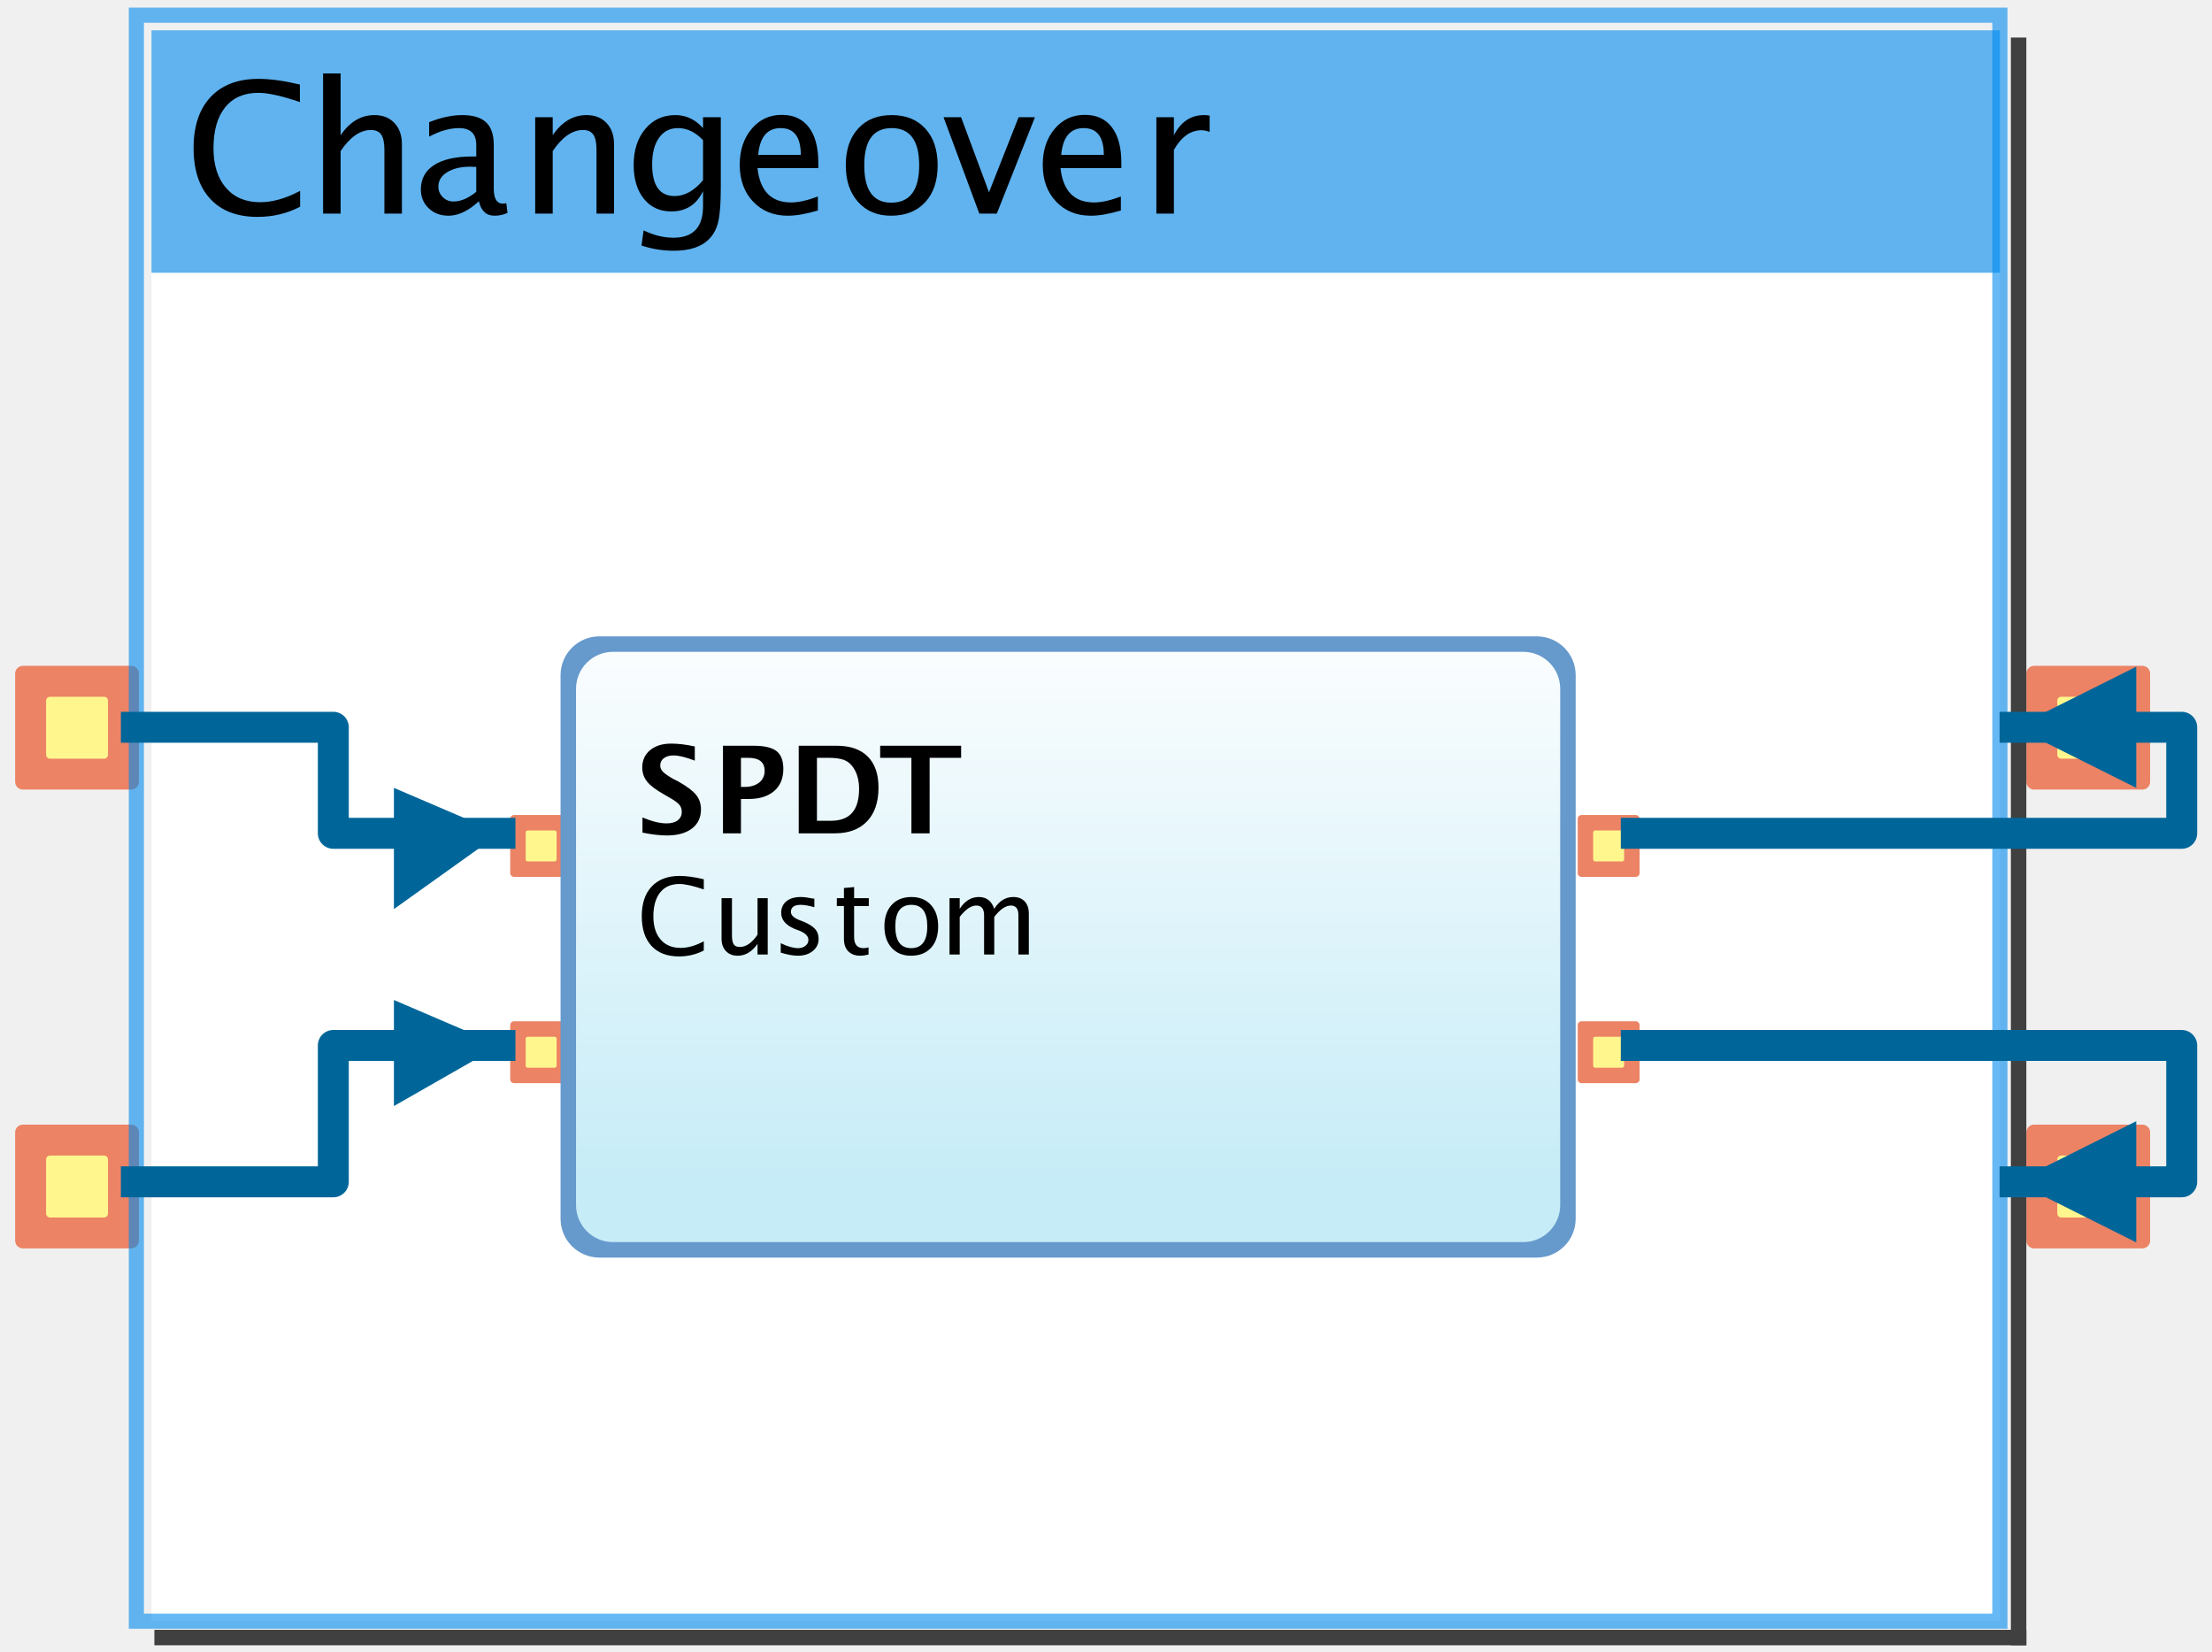
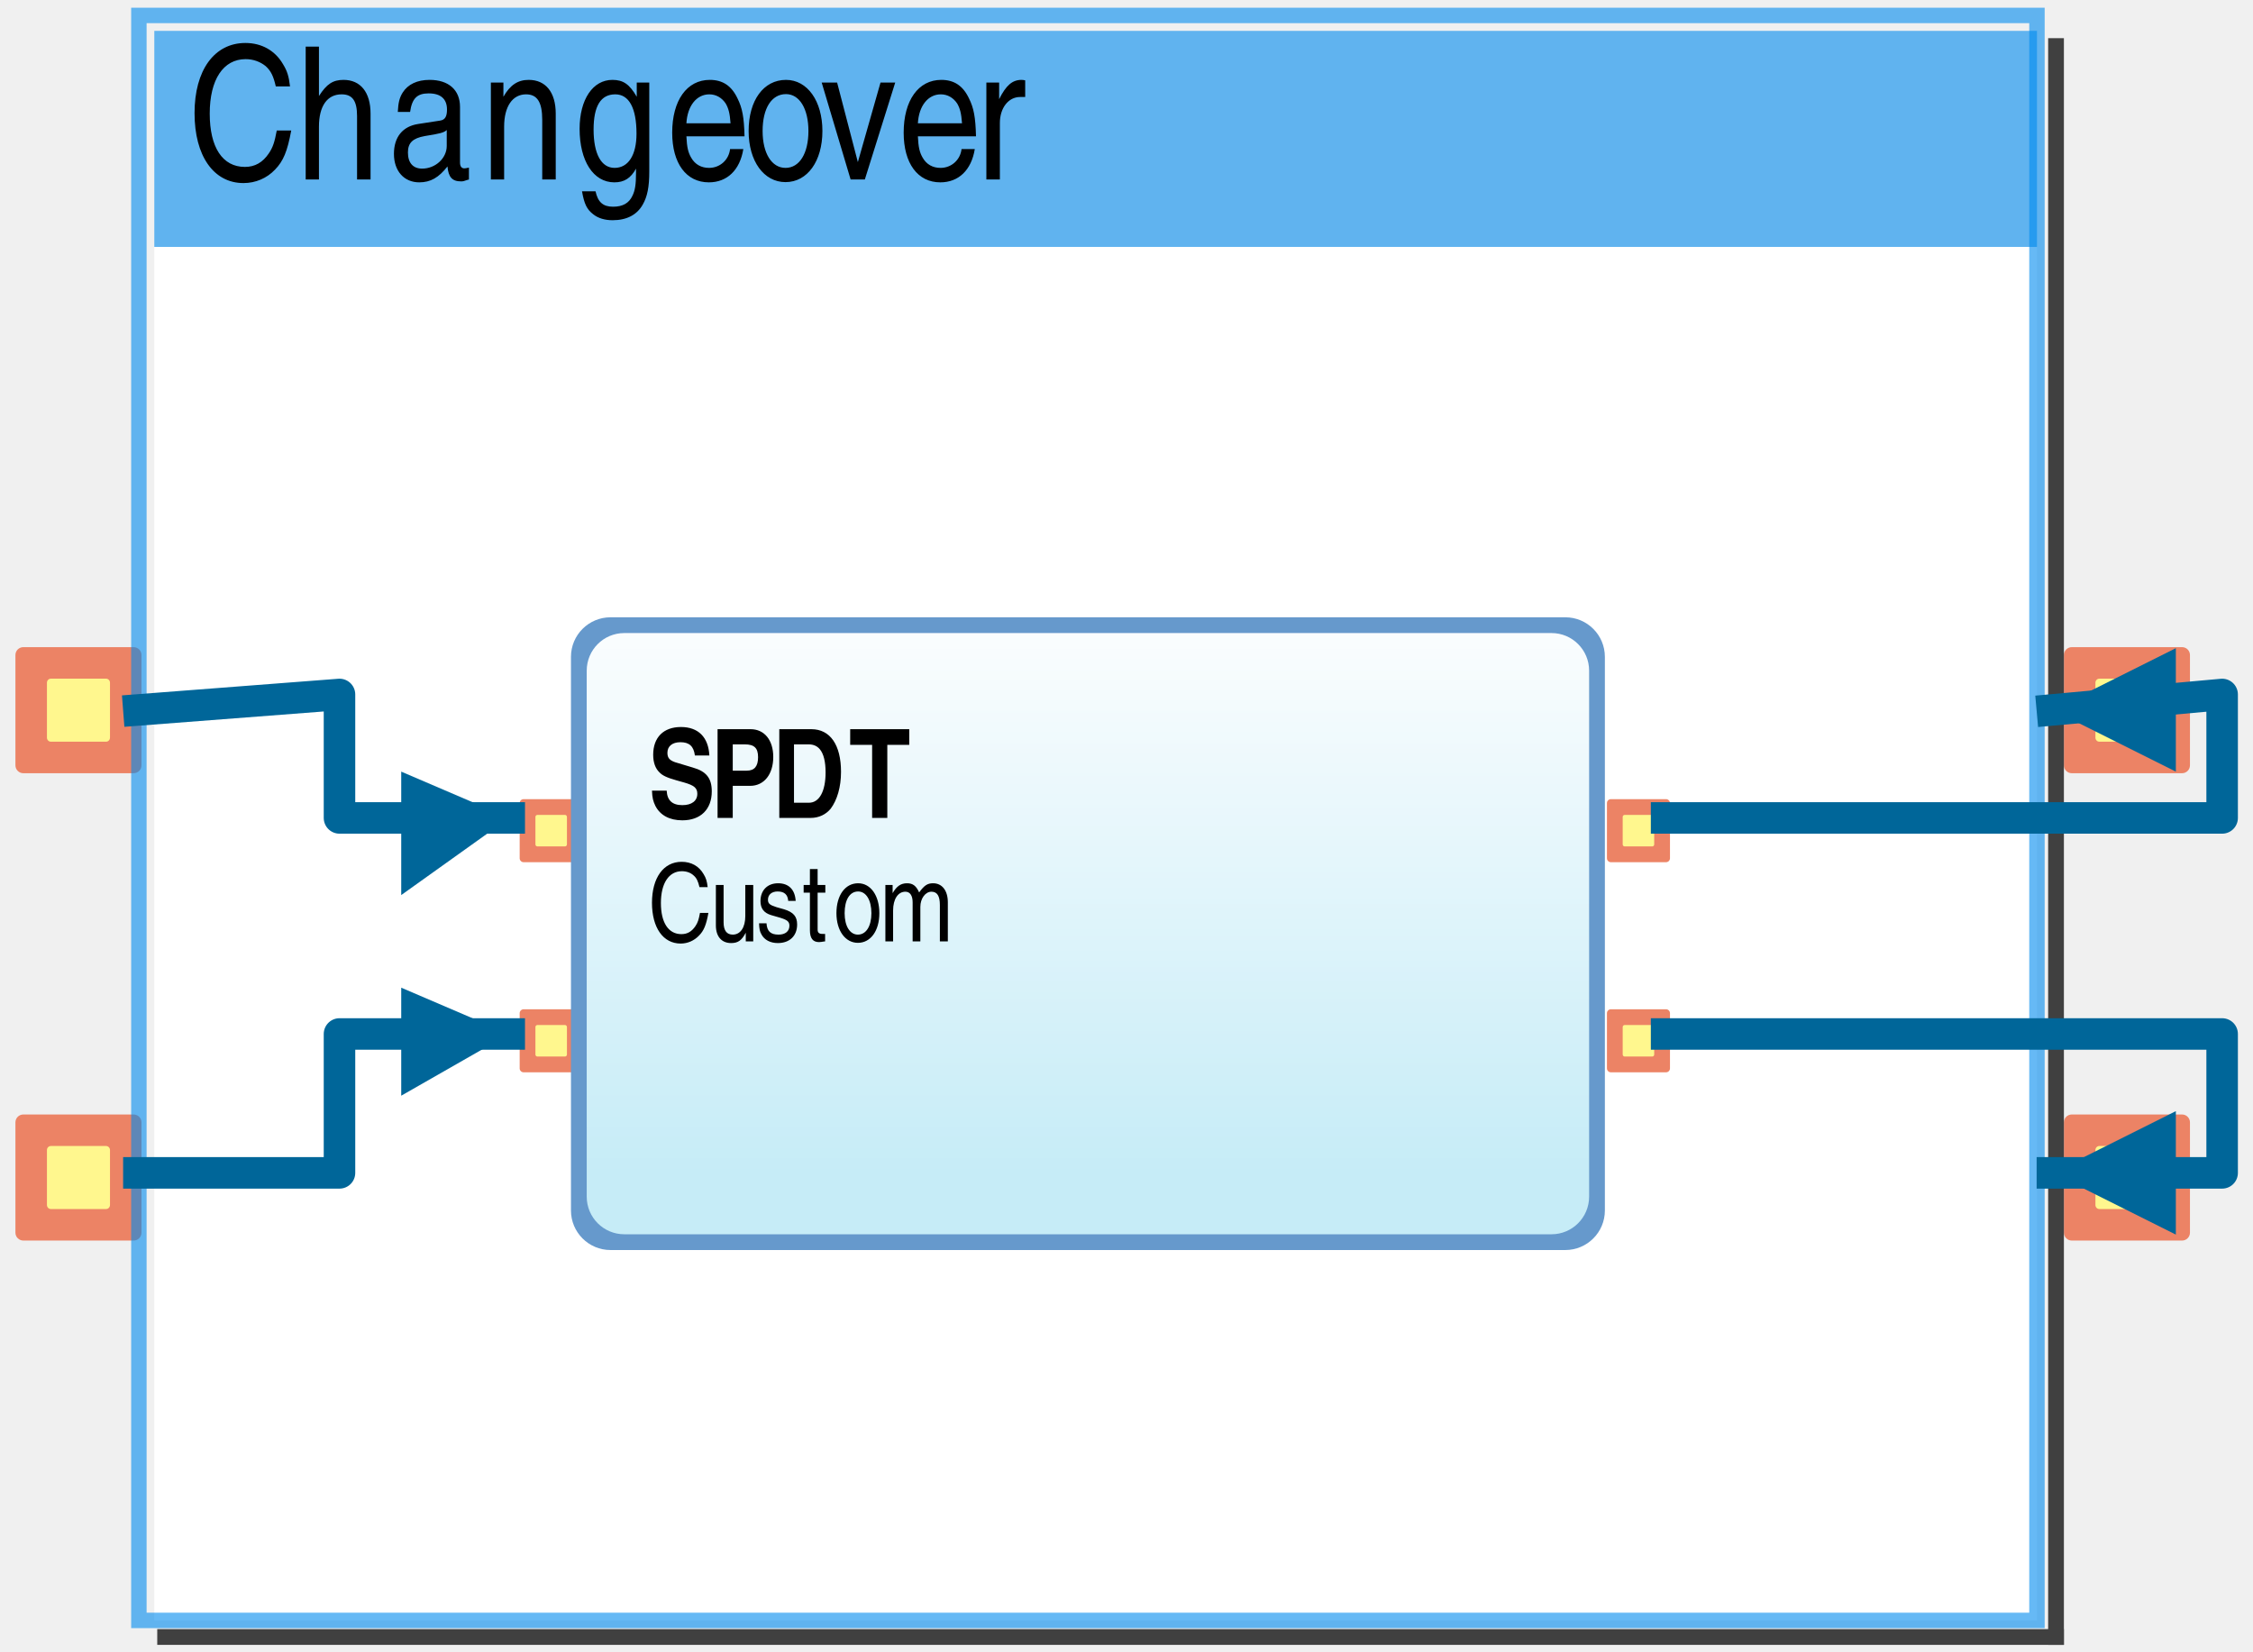
<svg xmlns="http://www.w3.org/2000/svg" style="fill-opacity:1; color-rendering:auto; color-interpolation:auto; text-rendering:auto; stroke:black; stroke-linecap:square; stroke-miterlimit:10; shape-rendering:auto; stroke-opacity:1; fill:black; stroke-dasharray:none; font-weight:normal; stroke-width:1; font-family:'Dialog'; font-style:normal; stroke-linejoin:miter; font-size:12; stroke-dashoffset:0; image-rendering:auto;">
  <defs id="genericDefs" />
  <g>
    <defs id="defs1">
-       <linearGradient x1="38.021" gradientUnits="userSpaceOnUse" x2="38.021" y1="43.021" y2="78.083" id="linearGradient1" spreadMethod="pad">
+       <linearGradient x1="38.021" gradientUnits="userSpaceOnUse" x2="38.021" y1="41.021" y2="76.083" id="linearGradient1" spreadMethod="pad">
        <stop style="stop-opacity:1; stop-color:rgb(250,253,254);" offset="0%" />
        <stop style="stop-opacity:1; stop-color:rgb(198,236,247);" offset="100%" />
      </linearGradient>
      <clipPath clipPathUnits="userSpaceOnUse" id="clipPath1">
-         <path d="M0 0 L146 0 L146 109 L0 109 L0 0 Z" />
+         <path d="M0 0 L146 0 L146 107 L0 107 L0 0 Z" />
      </clipPath>
      <clipPath clipPathUnits="userSpaceOnUse" id="clipPath2">
-         <path d="M7 0 L7 109 L135 109 L135 0 Z" />
+         <path d="M7 0 L7 107 L135 107 L135 0 Z" />
      </clipPath>
      <clipPath clipPathUnits="userSpaceOnUse" id="clipPath3">
-         <path d="M7 0 L7 109 L134 109 L134 0 Z" />
+         <path d="M7 0 L7 107 L134 107 L134 0 Z" />
      </clipPath>
    </defs>
    <g style="fill:rgb(0,0,0); fill-opacity:0; stroke-opacity:0; stroke:rgb(0,0,0);">
-       <rect x="0" y="0" width="146" style="clip-path:url(#clipPath1); stroke:none;" height="109" />
+       <rect x="0" y="0" width="146" style="clip-path:url(#clipPath1); stroke:none;" height="107" />
    </g>
    <g style="fill:rgb(236,131,101); text-rendering:optimizeSpeed; stroke:rgb(236,131,101);">
-       <rect x="133.746" y="43.945" width="8.169" style="clip-path:url(#clipPath1); stroke:none;" rx="0.511" ry="0.511" height="8.169" />
-       <rect x="135.789" y="45.987" width="4.085" style="clip-path:url(#clipPath1); fill:rgb(255,247,142); stroke:none;" rx="0.255" ry="0.261" height="4.085" />
-       <rect x="133.746" y="74.225" width="8.169" style="clip-path:url(#clipPath1); stroke:none;" rx="0.511" ry="0.511" height="8.169" />
-       <rect x="135.789" y="76.268" width="4.085" style="clip-path:url(#clipPath1); fill:rgb(255,247,142); stroke:none;" rx="0.255" ry="0.261" height="4.085" />
-       <rect x="1" y="43.945" width="8.169" style="clip-path:url(#clipPath1); stroke:none;" rx="0.511" ry="0.511" height="8.169" />
-       <rect x="3.042" y="45.987" width="4.085" style="clip-path:url(#clipPath1); fill:rgb(255,247,142); stroke:none;" rx="0.255" ry="0.261" height="4.085" />
-       <rect x="1" y="74.225" width="8.169" style="clip-path:url(#clipPath1); stroke:none;" rx="0.511" ry="0.511" height="8.169" />
-       <rect x="3.042" y="76.268" width="4.085" style="clip-path:url(#clipPath1); fill:rgb(255,247,142); stroke:none;" rx="0.255" ry="0.261" height="4.085" />
-       <rect x="10.19" y="107.569" width="123.556" style="clip-path:url(#clipPath2); fill:rgb(64,64,64); stroke:none;" height="1.021" />
-       <rect x="132.725" y="2.477" width="1.021" style="clip-path:url(#clipPath2); fill:rgb(64,64,64); stroke:none;" height="106.113" />
-       <rect x="10" y="18" width="122" style="clip-path:url(#clipPath3); fill:white; text-rendering:geometricPrecision; stroke:none;" height="89" />
+       <rect x="133.746" y="41.934" width="8.169" style="clip-path:url(#clipPath1); stroke:none;" rx="0.511" ry="0.511" height="8.169" />
+       <rect x="135.789" y="43.976" width="4.085" style="clip-path:url(#clipPath1); fill:rgb(255,247,142); stroke:none;" rx="0.255" ry="0.261" height="4.085" />
+       <rect x="133.746" y="72.217" width="8.169" style="clip-path:url(#clipPath1); stroke:none;" rx="0.511" ry="0.511" height="8.169" />
+       <rect x="135.789" y="74.259" width="4.085" style="clip-path:url(#clipPath1); fill:rgb(255,247,142); stroke:none;" rx="0.255" ry="0.261" height="4.085" />
+       <rect x="1" y="41.934" width="8.169" style="clip-path:url(#clipPath1); stroke:none;" rx="0.511" ry="0.511" height="8.169" />
+       <rect x="3.042" y="43.976" width="4.085" style="clip-path:url(#clipPath1); fill:rgb(255,247,142); stroke:none;" rx="0.255" ry="0.261" height="4.085" />
+       <rect x="1" y="72.217" width="8.169" style="clip-path:url(#clipPath1); stroke:none;" rx="0.511" ry="0.511" height="8.169" />
+       <rect x="3.042" y="74.259" width="4.085" style="clip-path:url(#clipPath1); fill:rgb(255,247,142); stroke:none;" rx="0.255" ry="0.261" height="4.085" />
+       <rect x="10.19" y="105.564" width="123.556" style="clip-path:url(#clipPath2); fill:rgb(64,64,64); stroke:none;" height="1.021" />
+       <rect x="132.725" y="2.473" width="1.021" style="clip-path:url(#clipPath2); fill:rgb(64,64,64); stroke:none;" height="104.112" />
+       <rect x="10" y="16" width="122" style="clip-path:url(#clipPath3); fill:white; text-rendering:geometricPrecision; stroke:none;" height="89" />
    </g>
    <g style="fill:rgb(0,139,239); text-rendering:geometricPrecision; fill-opacity:0.6; stroke-opacity:0.6; stroke:rgb(0,139,239);">
-       <rect x="10" y="2" width="122" style="clip-path:url(#clipPath3); stroke:none;" height="16" />
+       <rect x="10" y="2" width="122" style="clip-path:url(#clipPath3); stroke:none;" height="14" />
    </g>
    <g style="font-family:sans-serif; text-rendering:geometricPrecision;">
-       <path d="M16.997 14.315 Q14.982 14.315 13.88 13.127 Q12.778 11.94 12.778 9.768 Q12.778 7.596 13.903 6.401 Q15.028 5.205 17.06 5.205 Q18.232 5.205 19.794 5.58 L19.794 6.737 Q18.013 6.127 17.044 6.127 Q15.638 6.127 14.864 7.08 Q14.091 8.034 14.091 9.784 Q14.091 11.44 14.911 12.393 Q15.732 13.346 17.169 13.346 Q18.403 13.346 19.81 12.596 L19.81 13.643 Q18.528 14.315 16.997 14.315 ZM21.325 14.096 L21.325 4.846 L22.482 4.846 L22.482 8.924 Q23.388 7.596 24.716 7.596 Q25.544 7.596 26.036 8.12 Q26.528 8.643 26.528 9.518 L26.528 14.096 L25.372 14.096 L25.372 9.893 Q25.372 9.19 25.161 8.885 Q24.95 8.58 24.482 8.58 Q23.419 8.58 22.482 9.971 L22.482 14.096 L21.325 14.096 ZM31.607 13.284 Q30.575 14.237 29.607 14.237 Q28.81 14.237 28.294 13.745 Q27.778 13.252 27.778 12.502 Q27.778 11.455 28.653 10.893 Q29.528 10.33 31.153 10.33 L31.435 10.33 L31.435 9.565 Q31.435 8.455 30.294 8.455 Q29.388 8.455 28.325 9.018 L28.325 8.065 Q29.497 7.596 30.513 7.596 Q31.575 7.596 32.083 8.073 Q32.591 8.549 32.591 9.565 L32.591 12.455 Q32.591 13.44 33.2 13.44 Q33.278 13.44 33.419 13.409 L33.497 14.049 Q33.106 14.237 32.638 14.237 Q31.825 14.237 31.607 13.284 ZM31.435 12.659 L31.435 11.018 L31.044 11.002 Q30.107 11.002 29.521 11.362 Q28.935 11.721 28.935 12.315 Q28.935 12.721 29.224 13.01 Q29.513 13.299 29.935 13.299 Q30.653 13.299 31.435 12.659 ZM35.325 14.096 L35.325 7.737 L36.481 7.737 L36.481 8.924 Q37.388 7.596 38.716 7.596 Q39.544 7.596 40.036 8.12 Q40.528 8.643 40.528 9.518 L40.528 14.096 L39.372 14.096 L39.372 9.893 Q39.372 9.19 39.161 8.885 Q38.95 8.58 38.481 8.58 Q37.419 8.58 36.481 9.971 L36.481 14.096 L35.325 14.096 ZM42.341 16.205 L42.481 15.205 Q43.481 15.69 44.45 15.69 Q46.403 15.69 46.403 13.612 L46.403 12.612 Q45.763 13.955 44.31 13.955 Q43.169 13.955 42.497 13.12 Q41.825 12.284 41.825 10.877 Q41.825 9.424 42.591 8.51 Q43.356 7.596 44.575 7.596 Q45.638 7.596 46.403 8.455 L46.403 7.737 L47.575 7.737 L47.575 12.362 Q47.575 13.862 47.419 14.58 Q47.263 15.299 46.825 15.752 Q46.075 16.549 44.481 16.549 Q43.372 16.549 42.341 16.205 ZM46.403 11.893 L46.403 9.252 Q45.653 8.455 44.747 8.455 Q43.95 8.455 43.497 9.096 Q43.044 9.737 43.044 10.846 Q43.044 12.94 44.528 12.94 Q45.528 12.94 46.403 11.893 ZM53.981 13.893 Q52.825 14.237 51.997 14.237 Q50.591 14.237 49.708 13.307 Q48.825 12.377 48.825 10.877 Q48.825 9.44 49.606 8.51 Q50.388 7.58 51.606 7.58 Q52.763 7.58 53.388 8.401 Q54.013 9.221 54.013 10.737 L54.013 11.096 L49.997 11.096 Q50.247 13.362 52.216 13.362 Q52.935 13.362 53.981 12.971 L53.981 13.893 ZM50.044 10.221 L52.856 10.221 Q52.856 8.455 51.528 8.455 Q50.2 8.455 50.044 10.221 ZM58.81 14.237 Q57.45 14.237 56.638 13.33 Q55.825 12.424 55.825 10.909 Q55.825 9.377 56.638 8.487 Q57.45 7.596 58.856 7.596 Q60.263 7.596 61.075 8.487 Q61.888 9.377 61.888 10.909 Q61.888 12.455 61.068 13.346 Q60.247 14.237 58.81 14.237 ZM58.825 13.377 Q60.669 13.377 60.669 10.909 Q60.669 8.455 58.856 8.455 Q57.044 8.455 57.044 10.909 Q57.044 13.377 58.825 13.377 ZM64.638 14.096 L62.278 7.737 L63.435 7.737 L65.278 12.69 L67.231 7.737 L68.31 7.737 L65.794 14.096 L64.638 14.096 ZM73.981 13.893 Q72.825 14.237 71.997 14.237 Q70.591 14.237 69.708 13.307 Q68.825 12.377 68.825 10.877 Q68.825 9.44 69.606 8.51 Q70.388 7.58 71.606 7.58 Q72.763 7.58 73.388 8.401 Q74.013 9.221 74.013 10.737 L74.013 11.096 L69.997 11.096 Q70.247 13.362 72.216 13.362 Q72.935 13.362 73.981 12.971 L73.981 13.893 ZM70.044 10.221 L72.856 10.221 Q72.856 8.455 71.528 8.455 Q70.2 8.455 70.044 10.221 ZM76.325 14.096 L76.325 7.737 L77.481 7.737 L77.481 8.924 Q78.169 7.596 79.466 7.596 Q79.653 7.596 79.841 7.627 L79.841 8.705 Q79.544 8.596 79.31 8.596 Q78.216 8.596 77.481 9.893 L77.481 14.096 L76.325 14.096 Z" style="stroke:none; clip-path:url(#clipPath3);" />
+       <path d="M18.794 5.598 L17.872 5.598 C17.716 4.926 17.56 4.598 17.216 4.285 C16.872 4.004 16.419 3.832 15.919 3.832 C14.466 3.832 13.591 5.16 13.591 7.363 C13.591 9.551 14.419 10.816 15.872 10.816 C16.528 10.816 17.028 10.52 17.419 9.941 C17.685 9.551 17.794 9.207 17.935 8.457 L18.872 8.457 C18.622 9.816 18.357 10.441 17.825 10.988 C17.294 11.551 16.56 11.863 15.778 11.863 C13.841 11.863 12.607 10.098 12.607 7.332 C12.607 4.551 13.888 2.785 15.903 2.785 C16.95 2.785 17.825 3.27 18.341 4.16 C18.607 4.598 18.716 4.926 18.794 5.598 ZM20.669 3.02 L20.669 6.223 C21.169 5.441 21.575 5.176 22.263 5.176 C23.357 5.176 24.013 5.973 24.013 7.363 L24.013 11.629 L23.138 11.629 L23.138 7.52 C23.138 6.535 22.841 6.113 22.138 6.113 C21.2 6.113 20.669 6.879 20.669 8.207 L20.669 11.629 L19.81 11.629 L19.81 3.02 ZM26.575 7.254 L25.778 7.254 C25.81 6.645 25.888 6.332 26.091 6.004 C26.435 5.457 27.044 5.176 27.841 5.176 C29.075 5.176 29.81 5.832 29.81 6.926 L29.81 10.535 C29.81 10.77 29.903 10.91 30.091 10.91 C30.153 10.91 30.216 10.895 30.388 10.863 L30.388 11.629 C30.357 11.645 30.341 11.645 30.278 11.66 C30.107 11.723 30.013 11.754 29.888 11.754 C29.294 11.754 29.06 11.473 28.997 10.785 C28.435 11.504 27.903 11.816 27.169 11.816 C26.185 11.816 25.528 11.082 25.528 9.973 C25.528 8.879 26.091 8.191 27.091 8.035 L28.513 7.816 C28.841 7.77 28.966 7.551 28.966 7.098 C28.966 6.41 28.56 6.051 27.778 6.051 C27.028 6.051 26.7 6.379 26.575 7.254 ZM28.95 9.457 L28.95 8.426 C28.763 8.598 28.513 8.66 27.528 8.816 C26.747 8.957 26.435 9.254 26.435 9.879 C26.435 10.551 26.763 10.926 27.357 10.926 C28.216 10.926 28.95 10.254 28.95 9.457 ZM32.622 5.348 L32.622 6.27 C33.06 5.504 33.56 5.176 34.263 5.176 C35.356 5.176 36.013 5.973 36.013 7.363 L36.013 11.629 L35.138 11.629 L35.138 7.77 C35.138 6.613 34.81 6.113 34.091 6.113 C33.216 6.113 32.669 6.895 32.669 8.207 L32.669 11.629 L31.81 11.629 L31.81 5.348 ZM42.075 5.348 L42.075 11.113 C42.075 12.113 41.95 12.738 41.653 13.254 C41.278 13.926 40.606 14.27 39.7 14.27 C39.2 14.27 38.763 14.145 38.435 13.879 C38.028 13.566 37.856 13.207 37.716 12.395 L38.591 12.395 C38.747 13.098 39.075 13.395 39.731 13.395 C40.356 13.395 40.763 13.16 40.981 12.691 C41.153 12.348 41.216 11.957 41.216 11.191 L41.216 10.926 C40.872 11.551 40.45 11.816 39.81 11.816 C38.45 11.816 37.56 10.426 37.56 8.348 C37.56 6.441 38.419 5.176 39.685 5.176 C40.388 5.176 40.794 5.457 41.263 6.27 L41.263 5.348 ZM39.872 6.113 C38.935 6.113 38.466 6.863 38.466 8.395 C38.466 9.973 38.966 10.879 39.825 10.879 C40.716 10.879 41.247 10.051 41.247 8.66 C41.247 7.004 40.763 6.113 39.872 6.113 ZM47.31 9.66 L48.169 9.66 C47.95 11.02 47.122 11.816 45.935 11.816 C44.466 11.816 43.56 10.582 43.56 8.598 C43.56 6.504 44.513 5.176 45.997 5.176 C46.825 5.176 47.403 5.551 47.794 6.379 C48.106 7.004 48.216 7.598 48.247 8.832 L44.481 8.832 C44.513 9.535 44.591 9.879 44.794 10.223 C45.044 10.66 45.45 10.879 45.95 10.879 C46.653 10.879 47.231 10.363 47.31 9.66 ZM44.481 7.988 L47.341 7.988 C47.294 7.348 47.216 7.035 47.028 6.707 C46.778 6.332 46.403 6.113 45.966 6.113 C45.138 6.113 44.544 6.863 44.481 7.988 ZM50.935 5.176 C52.325 5.176 53.294 6.551 53.294 8.488 C53.294 10.441 52.325 11.801 50.903 11.801 C49.497 11.801 48.513 10.441 48.513 8.488 C48.513 6.504 49.481 5.176 50.935 5.176 ZM50.935 6.098 C49.997 6.098 49.419 7.02 49.419 8.488 C49.419 9.941 50.013 10.879 50.903 10.879 C51.81 10.879 52.388 9.941 52.388 8.488 C52.388 7.051 51.81 6.098 50.935 6.098 ZM55.591 10.504 L57.06 5.348 L58.013 5.348 L56.044 11.629 L55.122 11.629 L53.247 5.348 L54.247 5.348 ZM62.31 9.66 L63.169 9.66 C62.95 11.02 62.122 11.816 60.935 11.816 C59.466 11.816 58.56 10.582 58.56 8.598 C58.56 6.504 59.513 5.176 60.997 5.176 C61.825 5.176 62.403 5.551 62.794 6.379 C63.106 7.004 63.216 7.598 63.247 8.832 L59.481 8.832 C59.513 9.535 59.591 9.879 59.794 10.223 C60.044 10.66 60.45 10.879 60.95 10.879 C61.653 10.879 62.231 10.363 62.31 9.66 ZM59.481 7.988 L62.341 7.988 C62.294 7.348 62.216 7.035 62.028 6.707 C61.778 6.332 61.403 6.113 60.966 6.113 C60.138 6.113 59.544 6.863 59.481 7.988 ZM66.435 6.285 L66.106 6.285 C65.341 6.285 64.794 7.004 64.794 7.973 L64.794 11.629 L63.919 11.629 L63.919 5.348 L64.747 5.348 L64.747 6.426 C65.2 5.52 65.606 5.176 66.2 5.176 C66.294 5.176 66.356 5.191 66.435 5.207 Z" style="stroke:none; clip-path:url(#clipPath3);" />
    </g>
    <g style="fill:rgb(0,139,239); text-rendering:geometricPrecision; fill-opacity:0.6; font-family:sans-serif; stroke-opacity:0.6; stroke:rgb(0,139,239);">
-       <rect x="9" y="1" width="123" style="fill:none; clip-path:url(#clipPath3);" height="106" />
+       <rect x="9" y="1" width="123" style="fill:none; clip-path:url(#clipPath3);" height="104" />
    </g>
    <g style="fill:rgb(236,131,101); text-rendering:geometricPrecision; font-family:sans-serif; stroke:rgb(236,131,101);">
-       <rect x="104.134" y="53.79" width="4.085" style="clip-path:url(#clipPath2); stroke:none;" rx="0.255" ry="0.255" height="4.085" />
-       <rect x="105.155" y="54.811" width="2.042" style="clip-path:url(#clipPath2); fill:rgb(255,247,142); stroke:none;" rx="0.128" ry="0.13" height="2.042" />
-       <rect x="104.134" y="67.405" width="4.085" style="clip-path:url(#clipPath2); stroke:none;" rx="0.255" ry="0.255" height="4.085" />
-       <rect x="105.155" y="68.426" width="2.042" style="clip-path:url(#clipPath2); fill:rgb(255,247,142); stroke:none;" rx="0.128" ry="0.13" height="2.042" />
-       <rect x="33.676" y="53.79" width="4.085" style="clip-path:url(#clipPath2); stroke:none;" rx="0.255" ry="0.255" height="4.085" />
-       <rect x="34.697" y="54.811" width="2.042" style="clip-path:url(#clipPath2); fill:rgb(255,247,142); stroke:none;" rx="0.128" ry="0.13" height="2.042" />
-       <rect x="33.676" y="67.405" width="4.085" style="clip-path:url(#clipPath2); stroke:none;" rx="0.255" ry="0.255" height="4.085" />
-       <rect x="34.697" y="68.426" width="2.042" style="clip-path:url(#clipPath2); fill:rgb(255,247,142); stroke:none;" rx="0.128" ry="0.13" height="2.042" />
-       <rect x="37" y="42" width="67" style="clip-path:url(#clipPath2); fill:rgb(102,153,204); stroke:none;" rx="2.562" ry="2.562" height="41" />
-       <rect x="38.021" y="43.021" width="64.958" style="clip-path:url(#clipPath2); fill:url(#linearGradient1); stroke:none;" rx="2.435" ry="2.438" height="38.958" />
+       <rect x="104.134" y="51.784" width="4.085" style="clip-path:url(#clipPath2); stroke:none;" rx="0.255" ry="0.255" height="4.085" />
+       <rect x="105.155" y="52.805" width="2.042" style="clip-path:url(#clipPath2); fill:rgb(255,247,142); stroke:none;" rx="0.128" ry="0.13" height="2.042" />
+       <rect x="104.134" y="65.399" width="4.085" style="clip-path:url(#clipPath2); stroke:none;" rx="0.255" ry="0.255" height="4.085" />
+       <rect x="105.155" y="66.42" width="2.042" style="clip-path:url(#clipPath2); fill:rgb(255,247,142); stroke:none;" rx="0.128" ry="0.13" height="2.042" />
+       <rect x="33.676" y="51.784" width="4.085" style="clip-path:url(#clipPath2); stroke:none;" rx="0.255" ry="0.255" height="4.085" />
+       <rect x="34.697" y="52.805" width="2.042" style="clip-path:url(#clipPath2); fill:rgb(255,247,142); stroke:none;" rx="0.128" ry="0.13" height="2.042" />
+       <rect x="33.676" y="65.399" width="4.085" style="clip-path:url(#clipPath2); stroke:none;" rx="0.255" ry="0.255" height="4.085" />
+       <rect x="34.697" y="66.42" width="2.042" style="clip-path:url(#clipPath2); fill:rgb(255,247,142); stroke:none;" rx="0.128" ry="0.13" height="2.042" />
+       <rect x="37" y="40" width="67" style="clip-path:url(#clipPath2); fill:rgb(102,153,204); stroke:none;" rx="2.562" ry="2.562" height="41" />
+       <rect x="38.021" y="41.021" width="64.958" style="clip-path:url(#clipPath2); fill:url(#linearGradient1); stroke:none;" rx="2.435" ry="2.438" height="38.958" />
    </g>
    <g style="text-rendering:geometricPrecision; font-size:8; font-weight:bold; font-family:sans-serif;">
-       <path d="M42.406 54.953 L42.406 53.953 Q43.328 54.344 44 54.344 Q44.469 54.344 44.734 54.141 Q45 53.938 45 53.578 Q45 53.297 44.828 53.102 Q44.656 52.906 44.188 52.641 L43.812 52.422 Q43.031 51.984 42.711 51.586 Q42.391 51.188 42.391 50.656 Q42.391 49.938 42.914 49.508 Q43.438 49.078 44.297 49.078 Q45 49.078 45.859 49.266 L45.859 50.203 Q44.969 49.859 44.453 49.859 Q44.062 49.859 43.82 50.039 Q43.578 50.219 43.578 50.516 Q43.578 50.75 43.75 50.93 Q43.922 51.109 44.375 51.375 L44.797 51.594 Q45.625 52.062 45.945 52.461 Q46.266 52.859 46.266 53.422 Q46.266 54.234 45.664 54.688 Q45.062 55.141 44.016 55.141 Q43.328 55.141 42.406 54.953 ZM47.719 55 L47.719 49.219 L49.734 49.219 Q50.797 49.219 51.25 49.57 Q51.703 49.922 51.703 50.75 Q51.703 51.688 51.094 52.211 Q50.484 52.734 49.406 52.734 L48.906 52.734 L48.906 55 L47.719 55 ZM48.906 51.938 L49.141 51.938 Q49.75 51.938 50.109 51.648 Q50.469 51.359 50.469 50.875 Q50.469 50.016 49.375 50.016 L48.906 50.016 L48.906 51.938 ZM52.719 55 L52.719 49.219 L55.219 49.219 Q56.562 49.219 57.273 49.93 Q57.984 50.641 57.984 51.984 Q57.984 53.422 57.227 54.211 Q56.469 55 55.109 55 L52.719 55 ZM53.922 54.172 L54.828 54.172 Q55.781 54.172 56.242 53.648 Q56.703 53.125 56.703 52.062 Q56.703 51.234 56.328 50.672 Q56.078 50.297 55.711 50.156 Q55.344 50.016 54.656 50.016 L53.922 50.016 L53.922 54.172 ZM60.156 55 L60.156 50.016 L58.094 50.016 L58.094 49.219 L63.438 49.219 L63.438 50.016 L61.359 50.016 L61.359 55 L60.156 55 Z" style="stroke:none; clip-path:url(#clipPath2);" />
-       <path d="M44.812 63.125 Q43.641 63.125 43 62.43 Q42.359 61.734 42.359 60.469 Q42.359 59.203 43.016 58.508 Q43.672 57.812 44.859 57.812 Q45.531 57.812 46.453 58.031 L46.453 58.703 Q45.406 58.344 44.844 58.344 Q44.016 58.344 43.57 58.906 Q43.125 59.469 43.125 60.484 Q43.125 61.453 43.602 62.008 Q44.078 62.562 44.922 62.562 Q45.641 62.562 46.453 62.125 L46.453 62.734 Q45.703 63.125 44.812 63.125 ZM50 63 L50 62.297 Q49.453 63.078 48.688 63.078 Q48.203 63.078 47.914 62.773 Q47.625 62.469 47.625 61.953 L47.625 59.281 L48.312 59.281 L48.312 61.734 Q48.312 62.156 48.43 62.328 Q48.547 62.5 48.828 62.5 Q49.453 62.5 50 61.688 L50 59.281 L50.672 59.281 L50.672 63 L50 63 ZM52.656 63.078 Q52.203 63.078 51.531 62.875 L51.531 62.25 Q52.203 62.578 52.688 62.578 Q52.969 62.578 53.164 62.422 Q53.359 62.266 53.359 62.031 Q53.359 61.688 52.828 61.453 L52.422 61.297 Q51.562 60.922 51.562 60.25 Q51.562 59.766 51.906 59.484 Q52.25 59.203 52.844 59.203 Q53.156 59.203 53.609 59.297 L53.75 59.312 L53.75 59.875 Q53.188 59.719 52.859 59.719 Q52.203 59.719 52.203 60.188 Q52.203 60.484 52.703 60.703 L53.031 60.828 Q53.578 61.062 53.805 61.32 Q54.031 61.578 54.031 61.969 Q54.031 62.453 53.648 62.766 Q53.266 63.078 52.656 63.078 ZM56.781 63.078 Q56.281 63.078 55.992 62.789 Q55.703 62.5 55.703 61.969 L55.703 59.797 L55.234 59.797 L55.234 59.281 L55.703 59.281 L55.703 58.609 L56.375 58.547 L56.375 59.281 L57.344 59.281 L57.344 59.797 L56.375 59.797 L56.375 61.844 Q56.375 62.578 57 62.578 Q57.141 62.578 57.328 62.531 L57.328 63 Q57.016 63.078 56.781 63.078 ZM60.125 63.078 Q59.328 63.078 58.852 62.555 Q58.375 62.031 58.375 61.141 Q58.375 60.25 58.852 59.727 Q59.328 59.203 60.156 59.203 Q60.969 59.203 61.445 59.727 Q61.922 60.25 61.922 61.141 Q61.922 62.047 61.445 62.562 Q60.969 63.078 60.125 63.078 ZM60.141 62.578 Q61.203 62.578 61.203 61.141 Q61.203 59.719 60.156 59.719 Q59.094 59.719 59.094 61.141 Q59.094 62.578 60.141 62.578 ZM62.672 63 L62.672 59.281 L63.344 59.281 L63.344 59.984 Q63.844 59.203 64.609 59.203 Q65.359 59.203 65.625 59.984 Q66.109 59.203 66.875 59.203 Q67.359 59.203 67.633 59.492 Q67.906 59.781 67.906 60.297 L67.906 63 L67.219 63 L67.219 60.406 Q67.219 59.766 66.719 59.766 Q66.203 59.766 65.625 60.516 L65.625 63 L64.953 63 L64.953 60.406 Q64.953 59.766 64.438 59.766 Q63.922 59.766 63.344 60.516 L63.344 63 L62.672 63 Z" style="stroke:none; clip-path:url(#clipPath2);" />
+       <path d="M42.25 51.234 L43.203 51.234 C43.234 51.859 43.562 52.172 44.219 52.172 C44.828 52.172 45.188 51.891 45.188 51.438 C45.188 51.062 44.984 50.891 44.328 50.703 L43.828 50.562 C43.219 50.391 42.922 50.25 42.734 50.047 C42.469 49.797 42.328 49.406 42.328 48.906 C42.328 47.781 43 47.109 44.125 47.109 C45.25 47.109 45.906 47.766 45.969 48.953 L45.031 48.953 C44.953 48.359 44.672 48.094 44.094 48.094 C43.562 48.094 43.25 48.359 43.25 48.781 C43.25 49.109 43.391 49.266 43.75 49.391 L44.891 49.734 C45.781 49.984 46.125 50.438 46.125 51.281 C46.125 52.438 45.406 53.156 44.219 53.156 C43.391 53.156 42.781 52.828 42.469 52.219 C42.328 51.922 42.266 51.703 42.25 51.234 ZM47.484 50.922 L47.484 53 L46.5 53 L46.5 47.25 L48.641 47.25 C49.531 47.25 50.109 47.953 50.109 49.047 C50.109 50.172 49.516 50.922 48.609 50.922 ZM47.484 49.938 L48.391 49.938 C48.891 49.938 49.125 49.656 49.125 49.062 C49.125 48.469 48.875 48.234 48.266 48.234 L47.484 48.234 ZM50.5 53 L50.5 47.25 L52.578 47.25 C53.797 47.25 54.5 48.266 54.5 50.016 C54.5 51 54.25 51.844 53.828 52.406 C53.516 52.781 53.062 53 52.531 53 ZM51.453 48.234 L51.453 52.016 L52.422 52.016 C53.094 52.016 53.5 51.281 53.5 50.047 C53.5 49.359 53.375 48.844 53.125 48.547 C52.953 48.344 52.719 48.234 52.406 48.234 ZM57.5 48.266 L57.5 53 L56.516 53 L56.516 48.266 L55.094 48.266 L55.094 47.25 L58.922 47.25 L58.922 48.266 Z" style="stroke:none; clip-path:url(#clipPath2);" />
+       <path d="M45.859 57.484 L45.328 57.484 C45.234 57.094 45.141 56.891 44.938 56.719 C44.75 56.547 44.484 56.453 44.188 56.453 C43.344 56.453 42.828 57.234 42.828 58.516 C42.828 59.781 43.312 60.531 44.156 60.531 C44.547 60.531 44.828 60.359 45.062 60.016 C45.219 59.781 45.281 59.594 45.359 59.156 L45.906 59.156 C45.766 59.938 45.609 60.312 45.297 60.625 C44.984 60.953 44.562 61.141 44.109 61.141 C42.969 61.141 42.25 60.109 42.25 58.5 C42.25 56.875 43 55.844 44.172 55.844 C44.797 55.844 45.297 56.125 45.594 56.641 C45.75 56.891 45.812 57.094 45.859 57.484 ZM48.812 61 L48.328 61 L48.328 60.438 C48.062 60.938 47.828 61.109 47.375 61.109 C46.766 61.109 46.391 60.688 46.391 59.969 L46.391 57.344 L46.891 57.344 L46.891 59.766 C46.891 60.297 47.094 60.562 47.484 60.562 C47.984 60.562 48.297 60.094 48.297 59.359 L48.297 57.344 L48.812 57.344 ZM51.562 58.375 L51.078 58.375 C51.047 57.969 50.828 57.766 50.391 57.766 C50.016 57.766 49.766 57.969 49.766 58.297 C49.766 58.547 49.875 58.641 50.312 58.781 L50.812 58.922 C51.422 59.109 51.656 59.391 51.656 59.906 C51.656 60.641 51.172 61.109 50.406 61.109 C49.922 61.109 49.531 60.906 49.344 60.547 C49.234 60.359 49.203 60.188 49.188 59.828 L49.672 59.828 C49.703 60.344 49.938 60.562 50.453 60.562 C50.891 60.562 51.156 60.344 51.156 59.984 C51.156 59.719 51.016 59.609 50.562 59.469 L49.969 59.297 C49.5 59.156 49.281 58.859 49.281 58.391 C49.281 57.688 49.734 57.234 50.422 57.234 C51.109 57.234 51.516 57.641 51.562 58.375 ZM53.484 57.844 L52.984 57.844 L52.984 60.234 C52.984 60.438 53.078 60.516 53.297 60.516 L53.469 60.516 L53.469 61 C53.359 61.016 53.281 61.016 53.25 61.031 C53.141 61.047 53.109 61.047 53.078 61.047 C52.672 61.047 52.484 60.797 52.484 60.266 L52.484 57.844 L52.078 57.844 L52.078 57.344 L52.484 57.344 L52.484 56.312 L52.984 56.312 L52.984 57.344 L53.484 57.344 ZM55.609 57.234 C56.422 57.234 56.984 58.031 56.984 59.172 C56.984 60.312 56.422 61.094 55.594 61.094 C54.781 61.094 54.203 60.312 54.203 59.172 C54.203 58.016 54.766 57.234 55.609 57.234 ZM55.609 57.766 C55.062 57.766 54.734 58.312 54.734 59.172 C54.734 60.016 55.078 60.562 55.594 60.562 C56.125 60.562 56.469 60.016 56.469 59.172 C56.469 58.328 56.125 57.766 55.609 57.766 ZM57.375 61 L57.375 57.344 L57.844 57.344 L57.844 57.875 C58.109 57.422 58.375 57.234 58.781 57.234 C59.156 57.234 59.375 57.406 59.562 57.828 C59.906 57.359 60.109 57.234 60.469 57.234 C61.047 57.234 61.422 57.703 61.422 58.469 L61.422 61 L60.906 61 L60.906 58.641 C60.906 58.062 60.734 57.781 60.359 57.781 C59.969 57.781 59.641 58.219 59.641 58.766 L59.641 61 L59.141 61 L59.141 58.469 C59.141 58.031 58.969 57.781 58.672 57.781 C58.188 57.781 57.875 58.266 57.875 59 L57.875 61 Z" style="stroke:none; clip-path:url(#clipPath2);" />
    </g>
    <g style="font-size:7; fill:rgb(0,102,153); text-rendering:geometricPrecision; font-family:sans-serif; stroke-linejoin:round; stroke:rgb(0,102,153); stroke-width:2.042; stroke-miterlimit:3.732;">
-       <path d="M9 48 L22 48 L22 55 L33 55" style="fill:none; clip-path:url(#clipPath1);" />
-       <polygon points=" 33 55 26 52 26 60" style="stroke-miterlimit:10; stroke-width:1; clip-path:url(#clipPath1); stroke:none; stroke-linejoin:miter;" />
-       <path d="M9 78 L22 78 L22 69 L33 69" style="fill:none; clip-path:url(#clipPath1);" />
-       <polygon points=" 33 69 26 66 26 73" style="stroke-miterlimit:10; stroke-width:1; clip-path:url(#clipPath1); stroke:none; stroke-linejoin:miter;" />
-       <path d="M108 55 L144 55 L144 48 L133 48" style="fill:none; clip-path:url(#clipPath1);" />
-       <polygon points=" 133 48 141 52 141 44" style="stroke-miterlimit:10; stroke-width:1; clip-path:url(#clipPath1); stroke:none; stroke-linejoin:miter;" />
-       <path d="M108 69 L144 69 L144 78 L133 78" style="fill:none; clip-path:url(#clipPath1);" />
-       <polygon points=" 133 78 141 82 141 74" style="stroke-miterlimit:10; stroke-width:1; clip-path:url(#clipPath1); stroke:none; stroke-linejoin:miter;" />
+       <path d="M9 46 L22 45 L22 53 L33 53" style="fill:none; clip-path:url(#clipPath1);" />
+       <polygon points=" 33 53 26 50 26 58" style="stroke-miterlimit:10; stroke-width:1; clip-path:url(#clipPath1); stroke:none; stroke-linejoin:miter;" />
+       <path d="M9 76 L22 76 L22 67 L33 67" style="fill:none; clip-path:url(#clipPath1);" />
+       <polygon points=" 33 67 26 64 26 71" style="stroke-miterlimit:10; stroke-width:1; clip-path:url(#clipPath1); stroke:none; stroke-linejoin:miter;" />
+       <path d="M108 53 L144 53 L144 45 L133 46" style="fill:none; clip-path:url(#clipPath1);" />
+       <polygon points=" 133 46 141 50 141 42" style="stroke-miterlimit:10; stroke-width:1; clip-path:url(#clipPath1); stroke:none; stroke-linejoin:miter;" />
+       <path d="M108 67 L144 67 L144 76 L133 76" style="fill:none; clip-path:url(#clipPath1);" />
+       <polygon points=" 133 76 141 80 141 72" style="stroke-miterlimit:10; stroke-width:1; clip-path:url(#clipPath1); stroke:none; stroke-linejoin:miter;" />
    </g>
  </g>
</svg>
